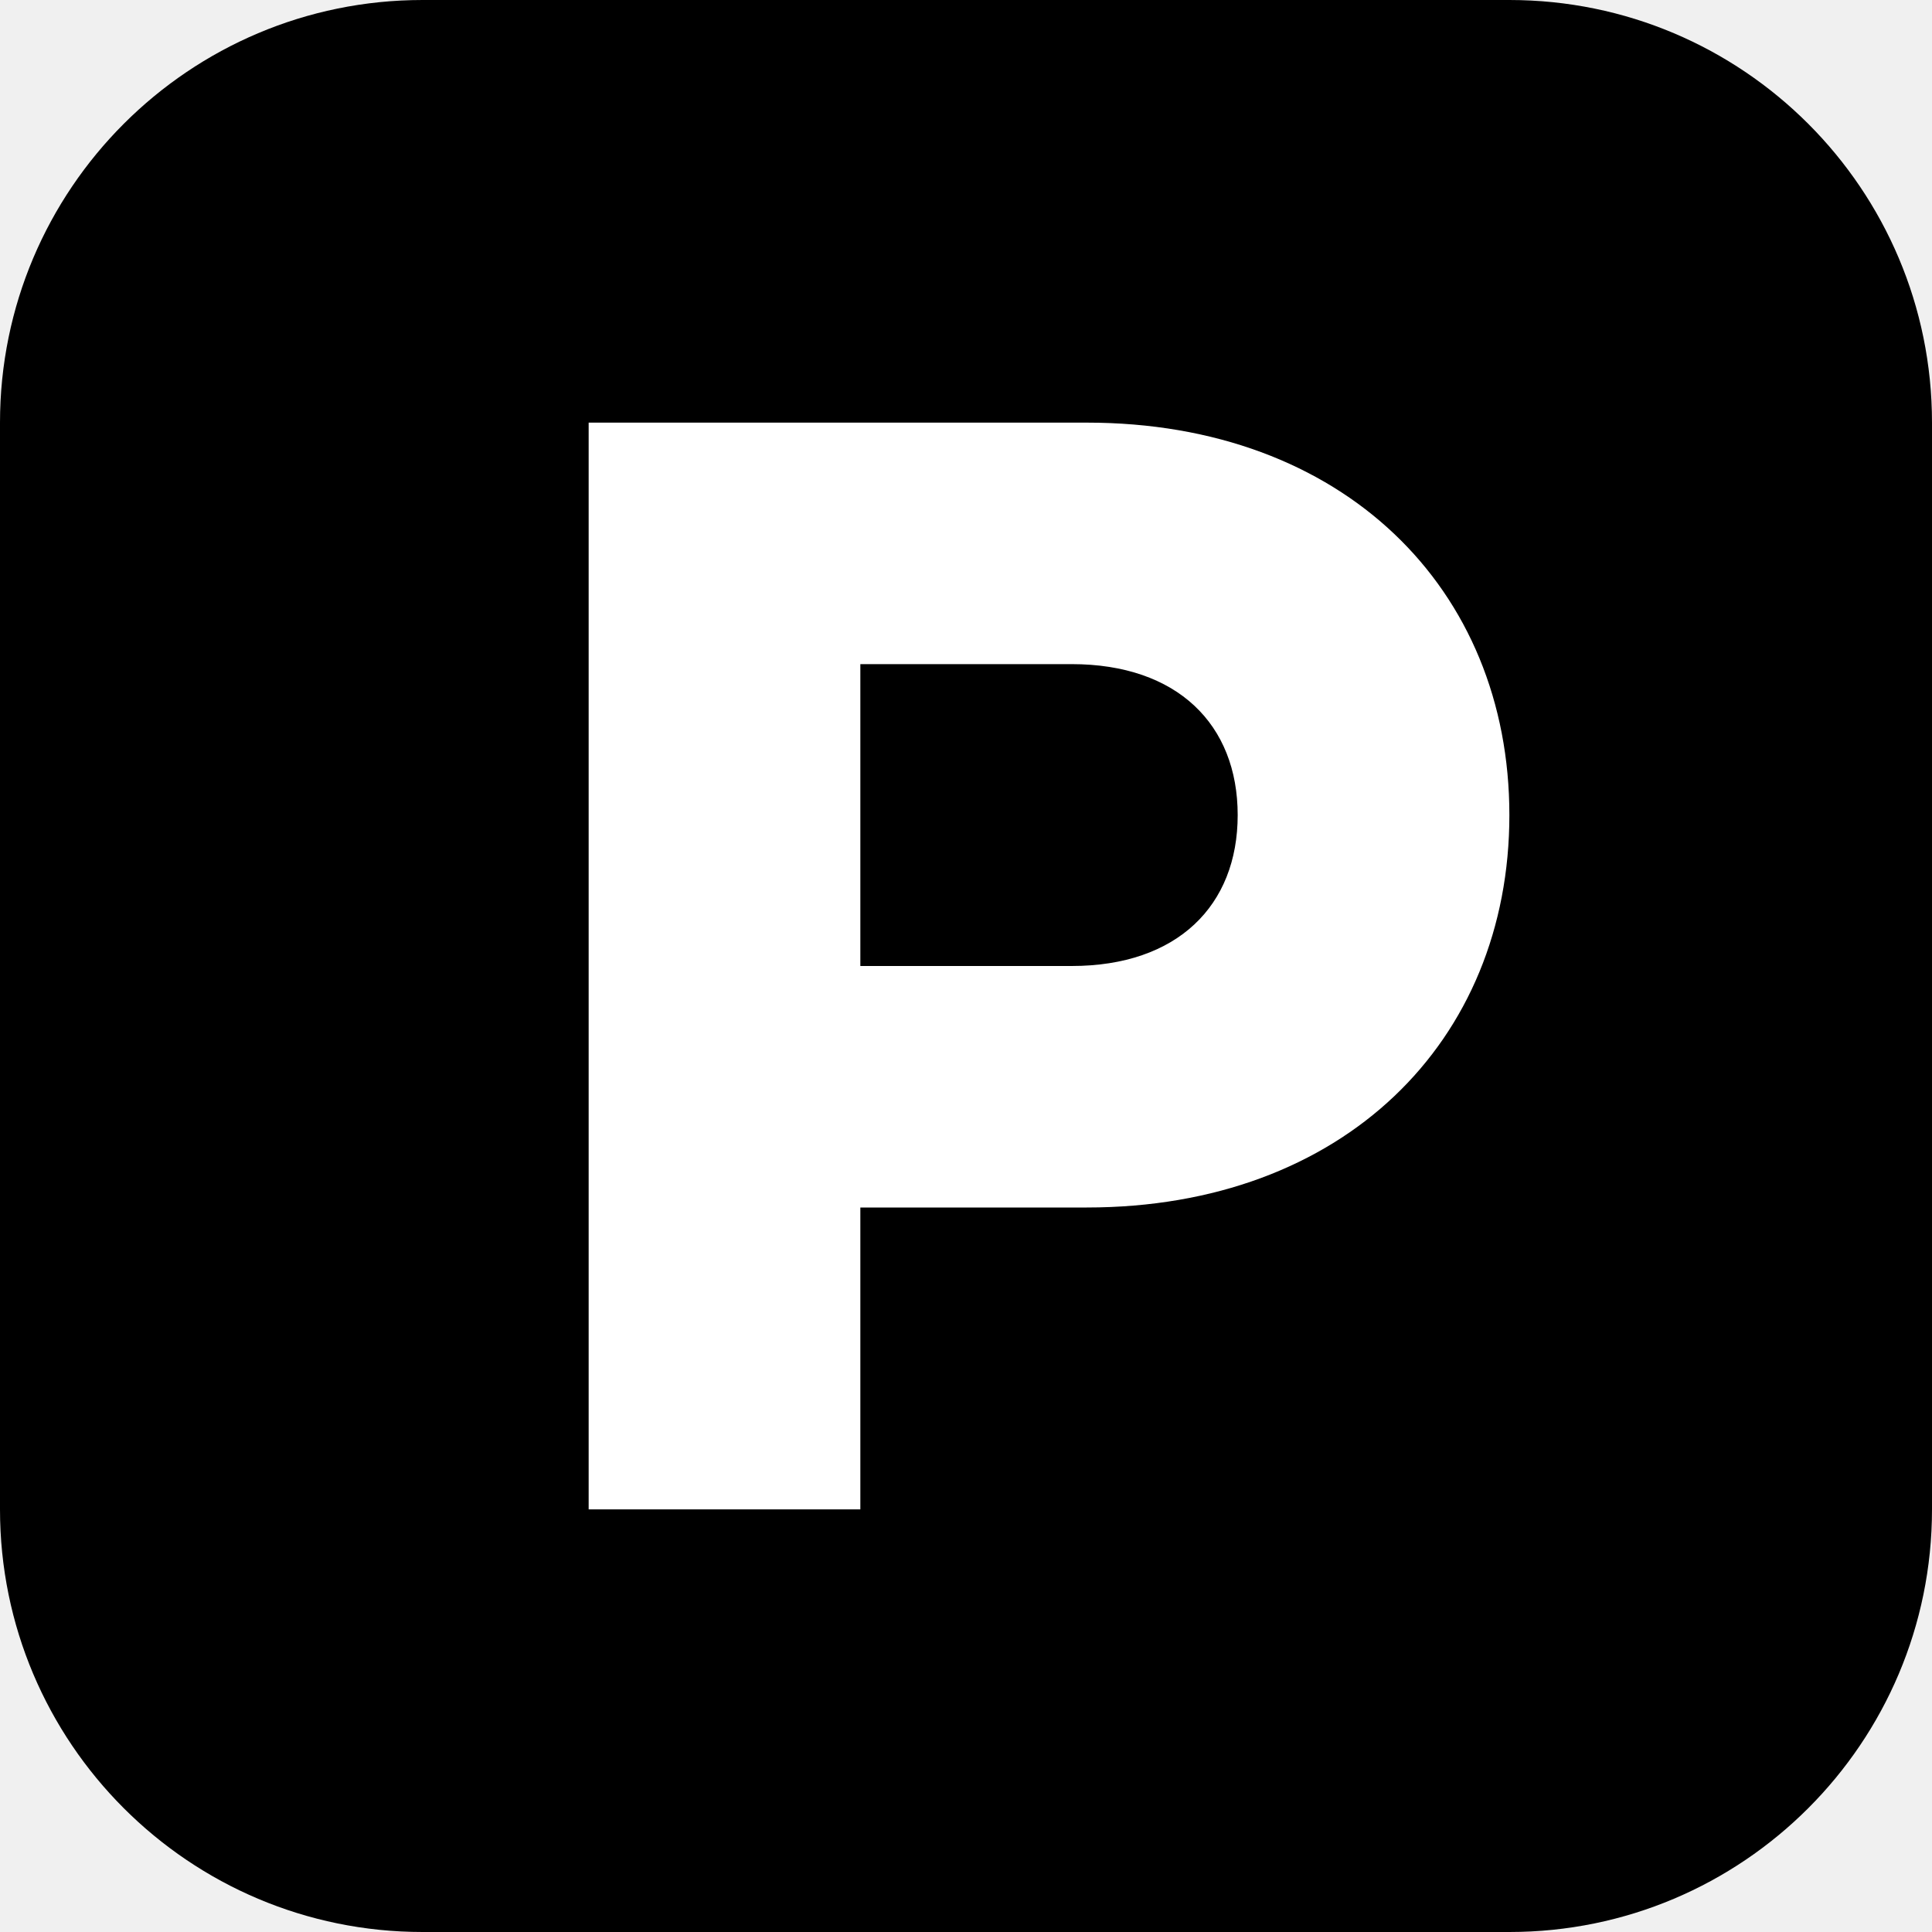
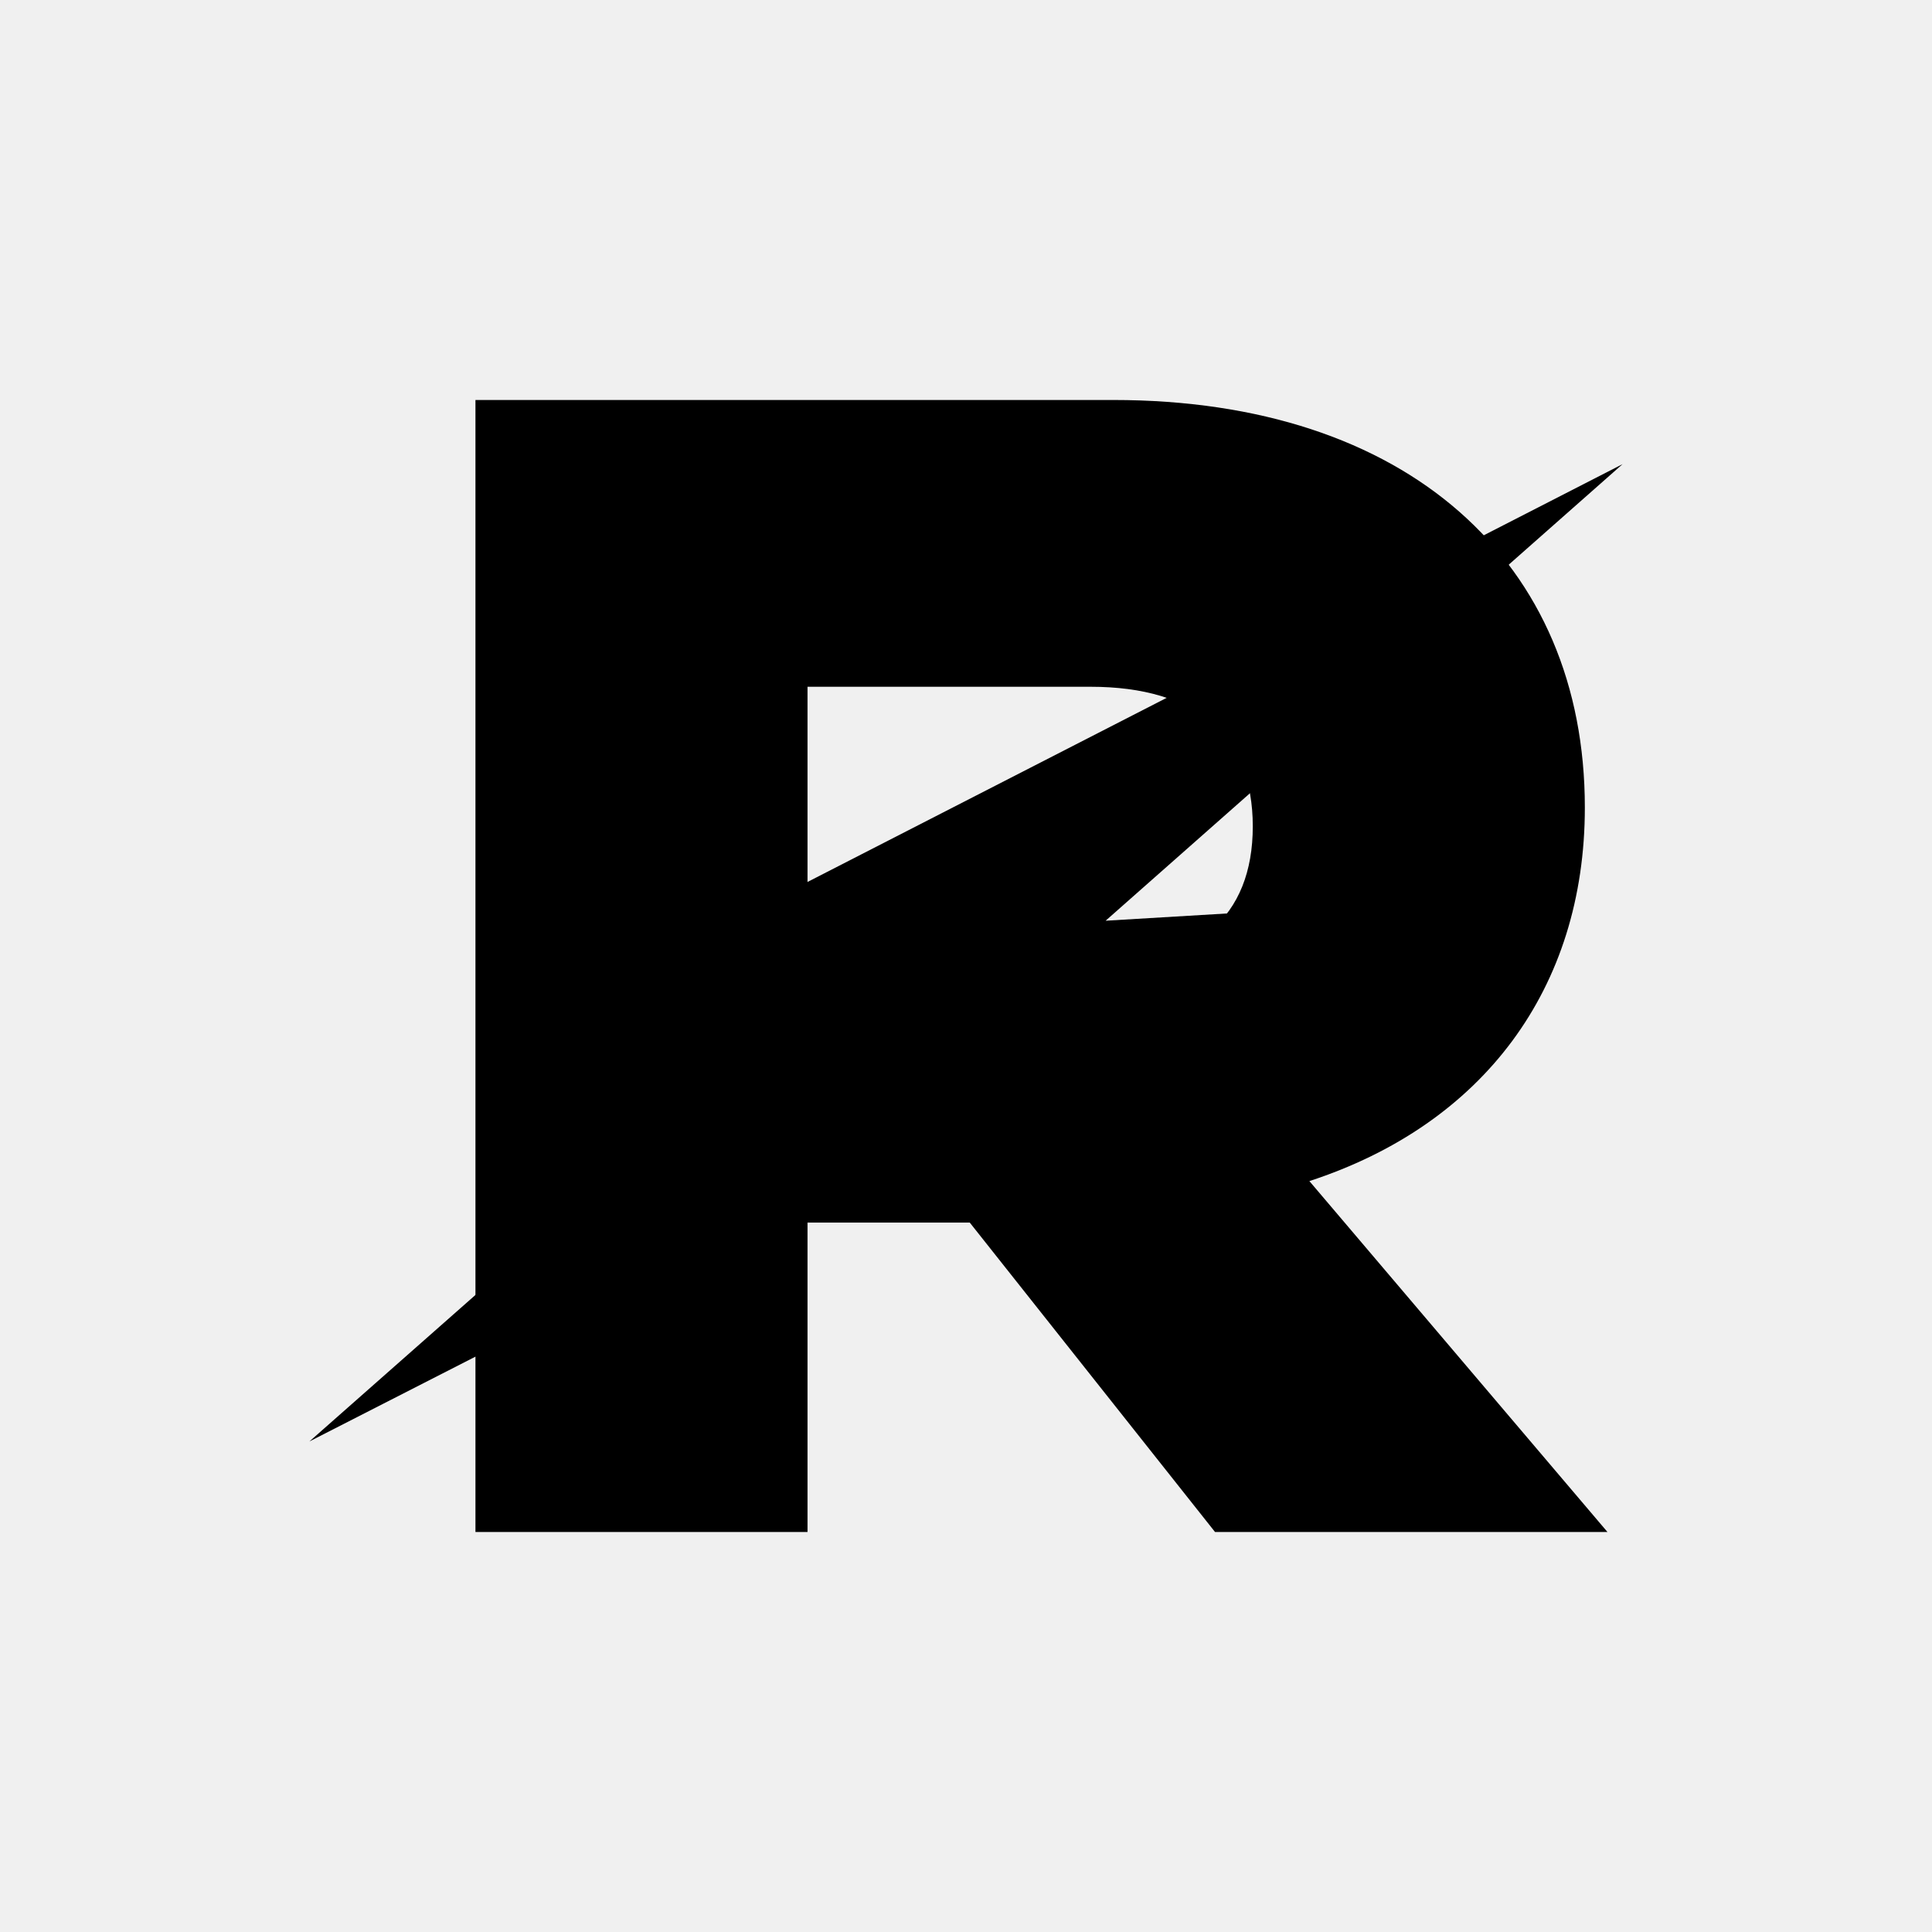
- <svg xmlns="http://www.w3.org/2000/svg" viewBox="0 0 256 256" role="img" aria-label="Ripza icon">
-   <rect width="256" height="256" rx="56" fill="#000000" />
-   <path d="M78 56h66c34 0 56 22 56 52s-22 52-56 52h-30v40H78V56zm36 32v40h28c14 0 22-8 22-20s-8-20-22-20h-28z" fill="#ffffff" />
+ <svg xmlns="http://www.w3.org/2000/svg" viewBox="0 0 512 512" role="img" aria-label="Ripza icon">
+   <path fill="#000000" fill-rule="evenodd" d="M126 106h169c78 0 125 43 125 108 0 48-27 84-73 99l79 93h-104l-65-82h-43v82h-88V106Zm88 76v74h75c28 0 43-13 43-37s-15-37-43-37h-75Z" />
+   <path fill="#000000" d="M82 382 218 262l-65 3 277-142-137 121 67-4L82 382Z" />
</svg>
